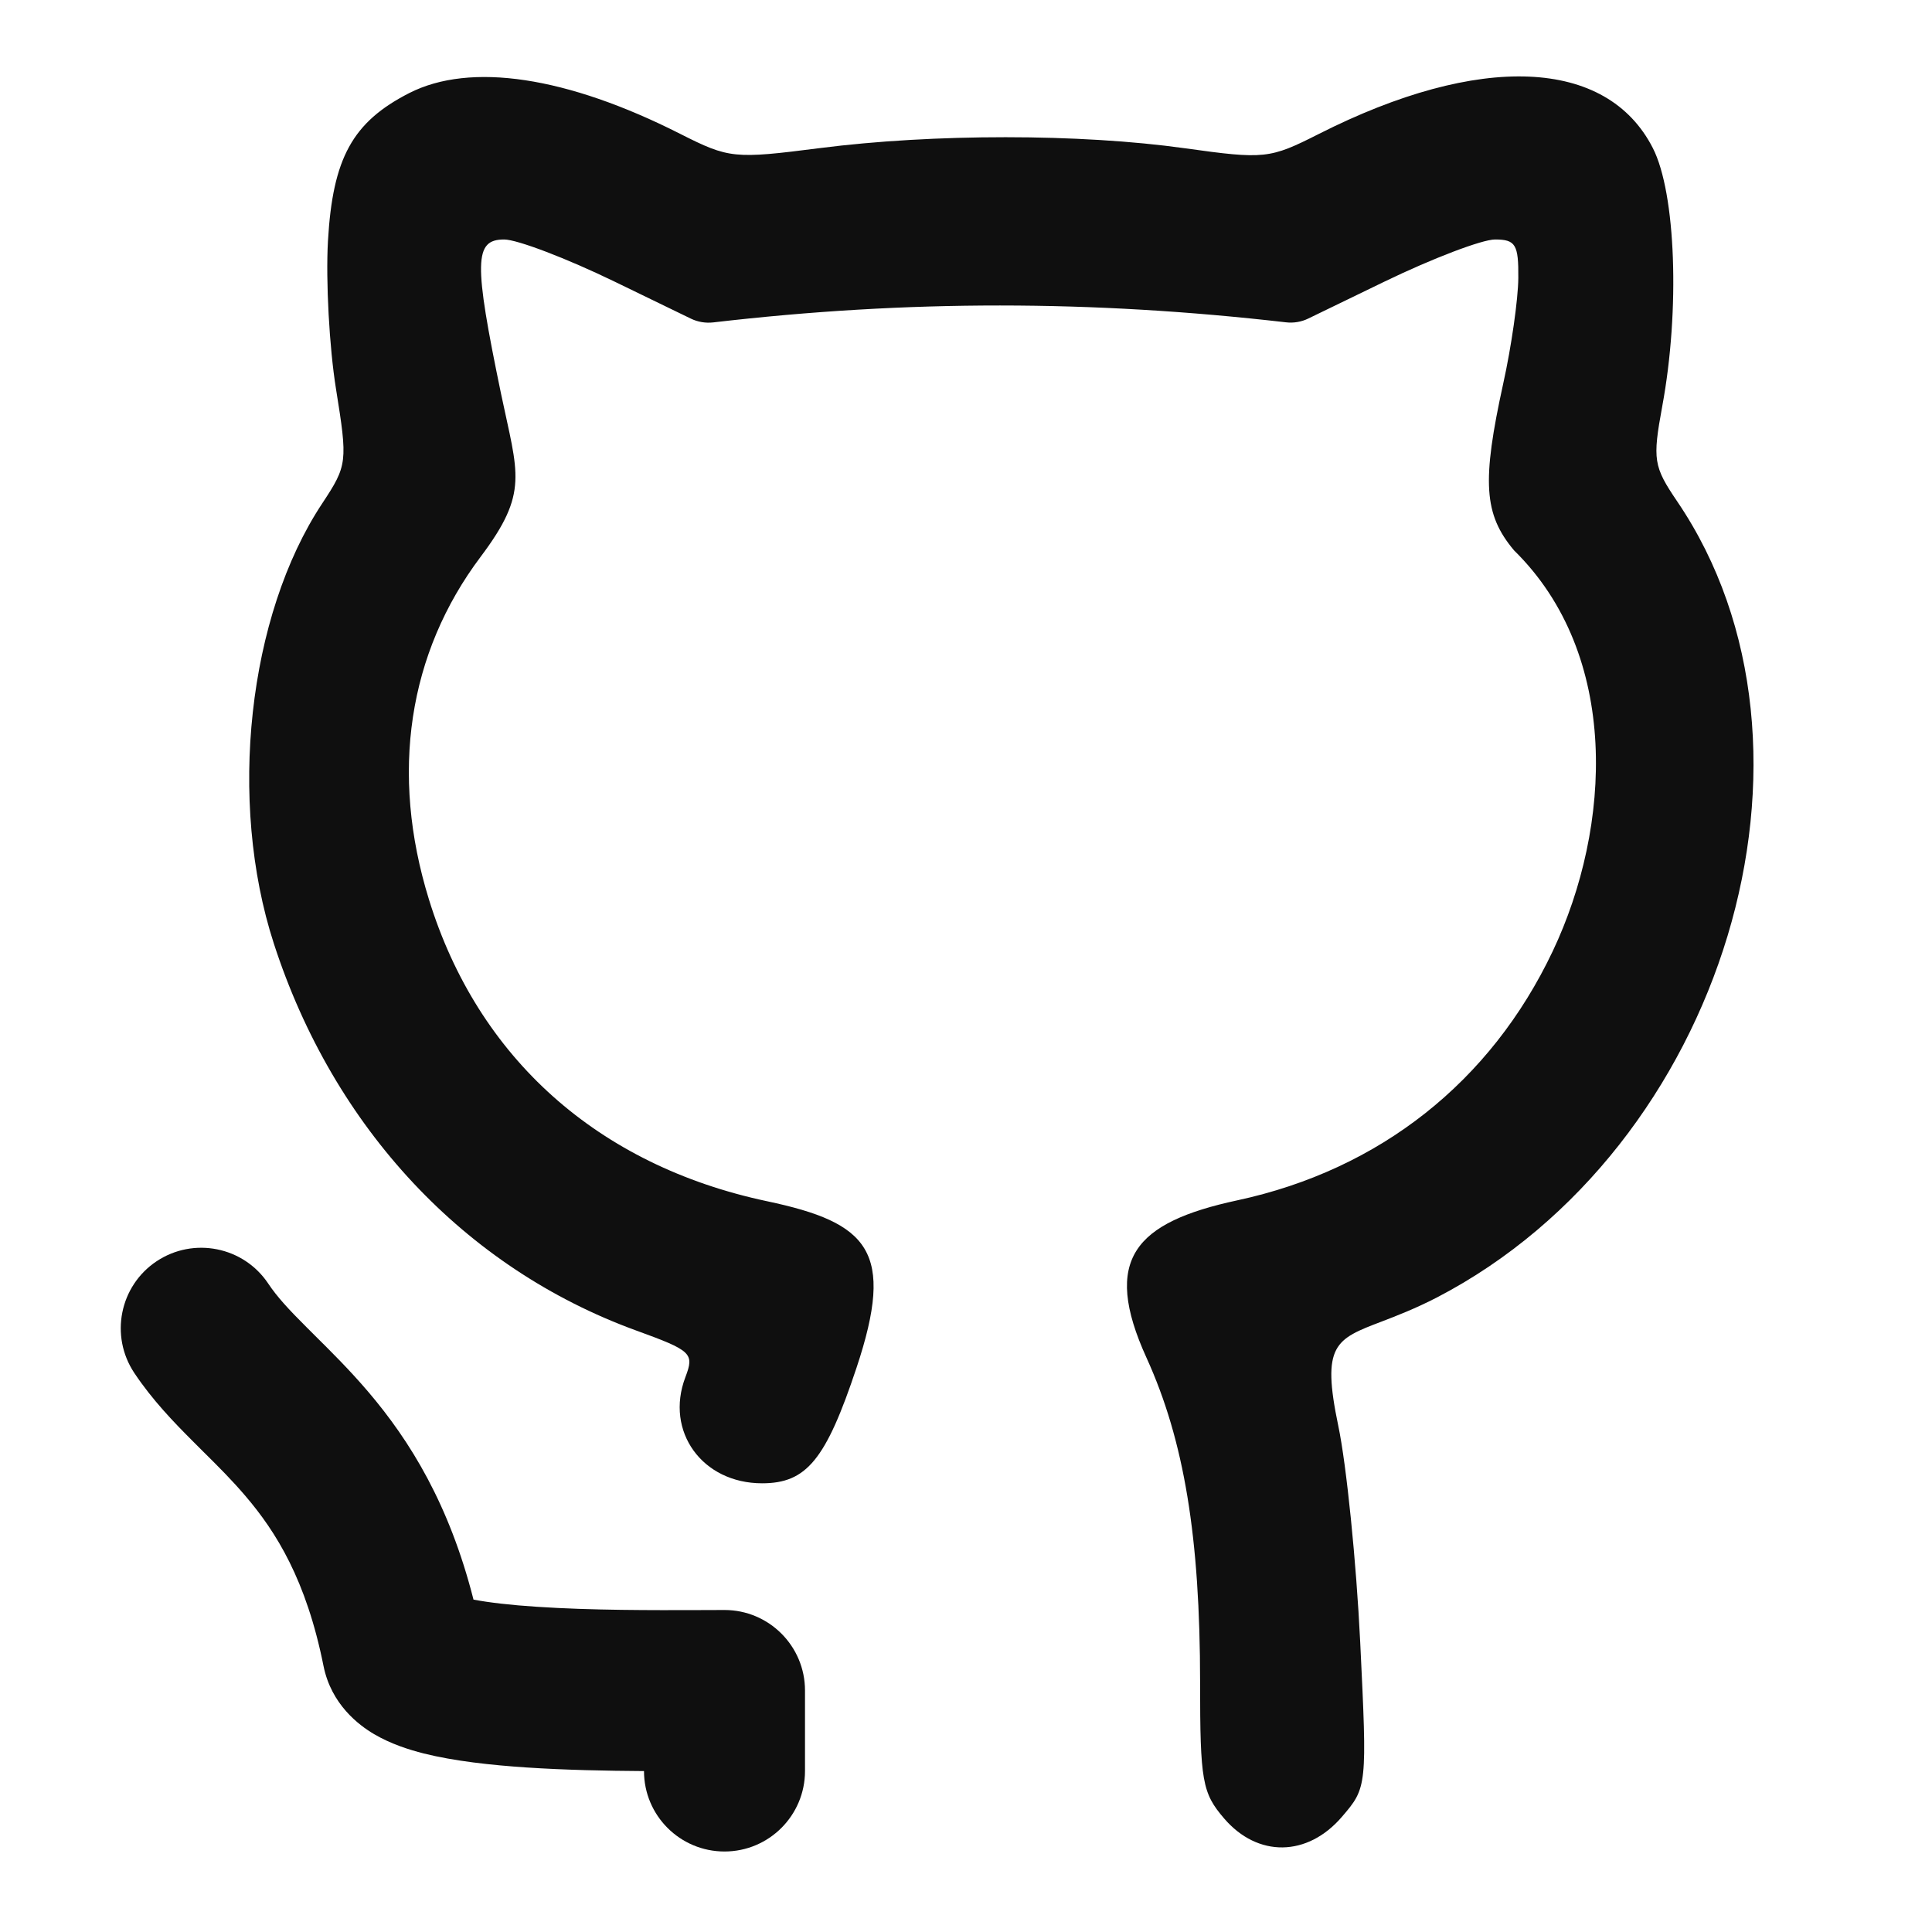
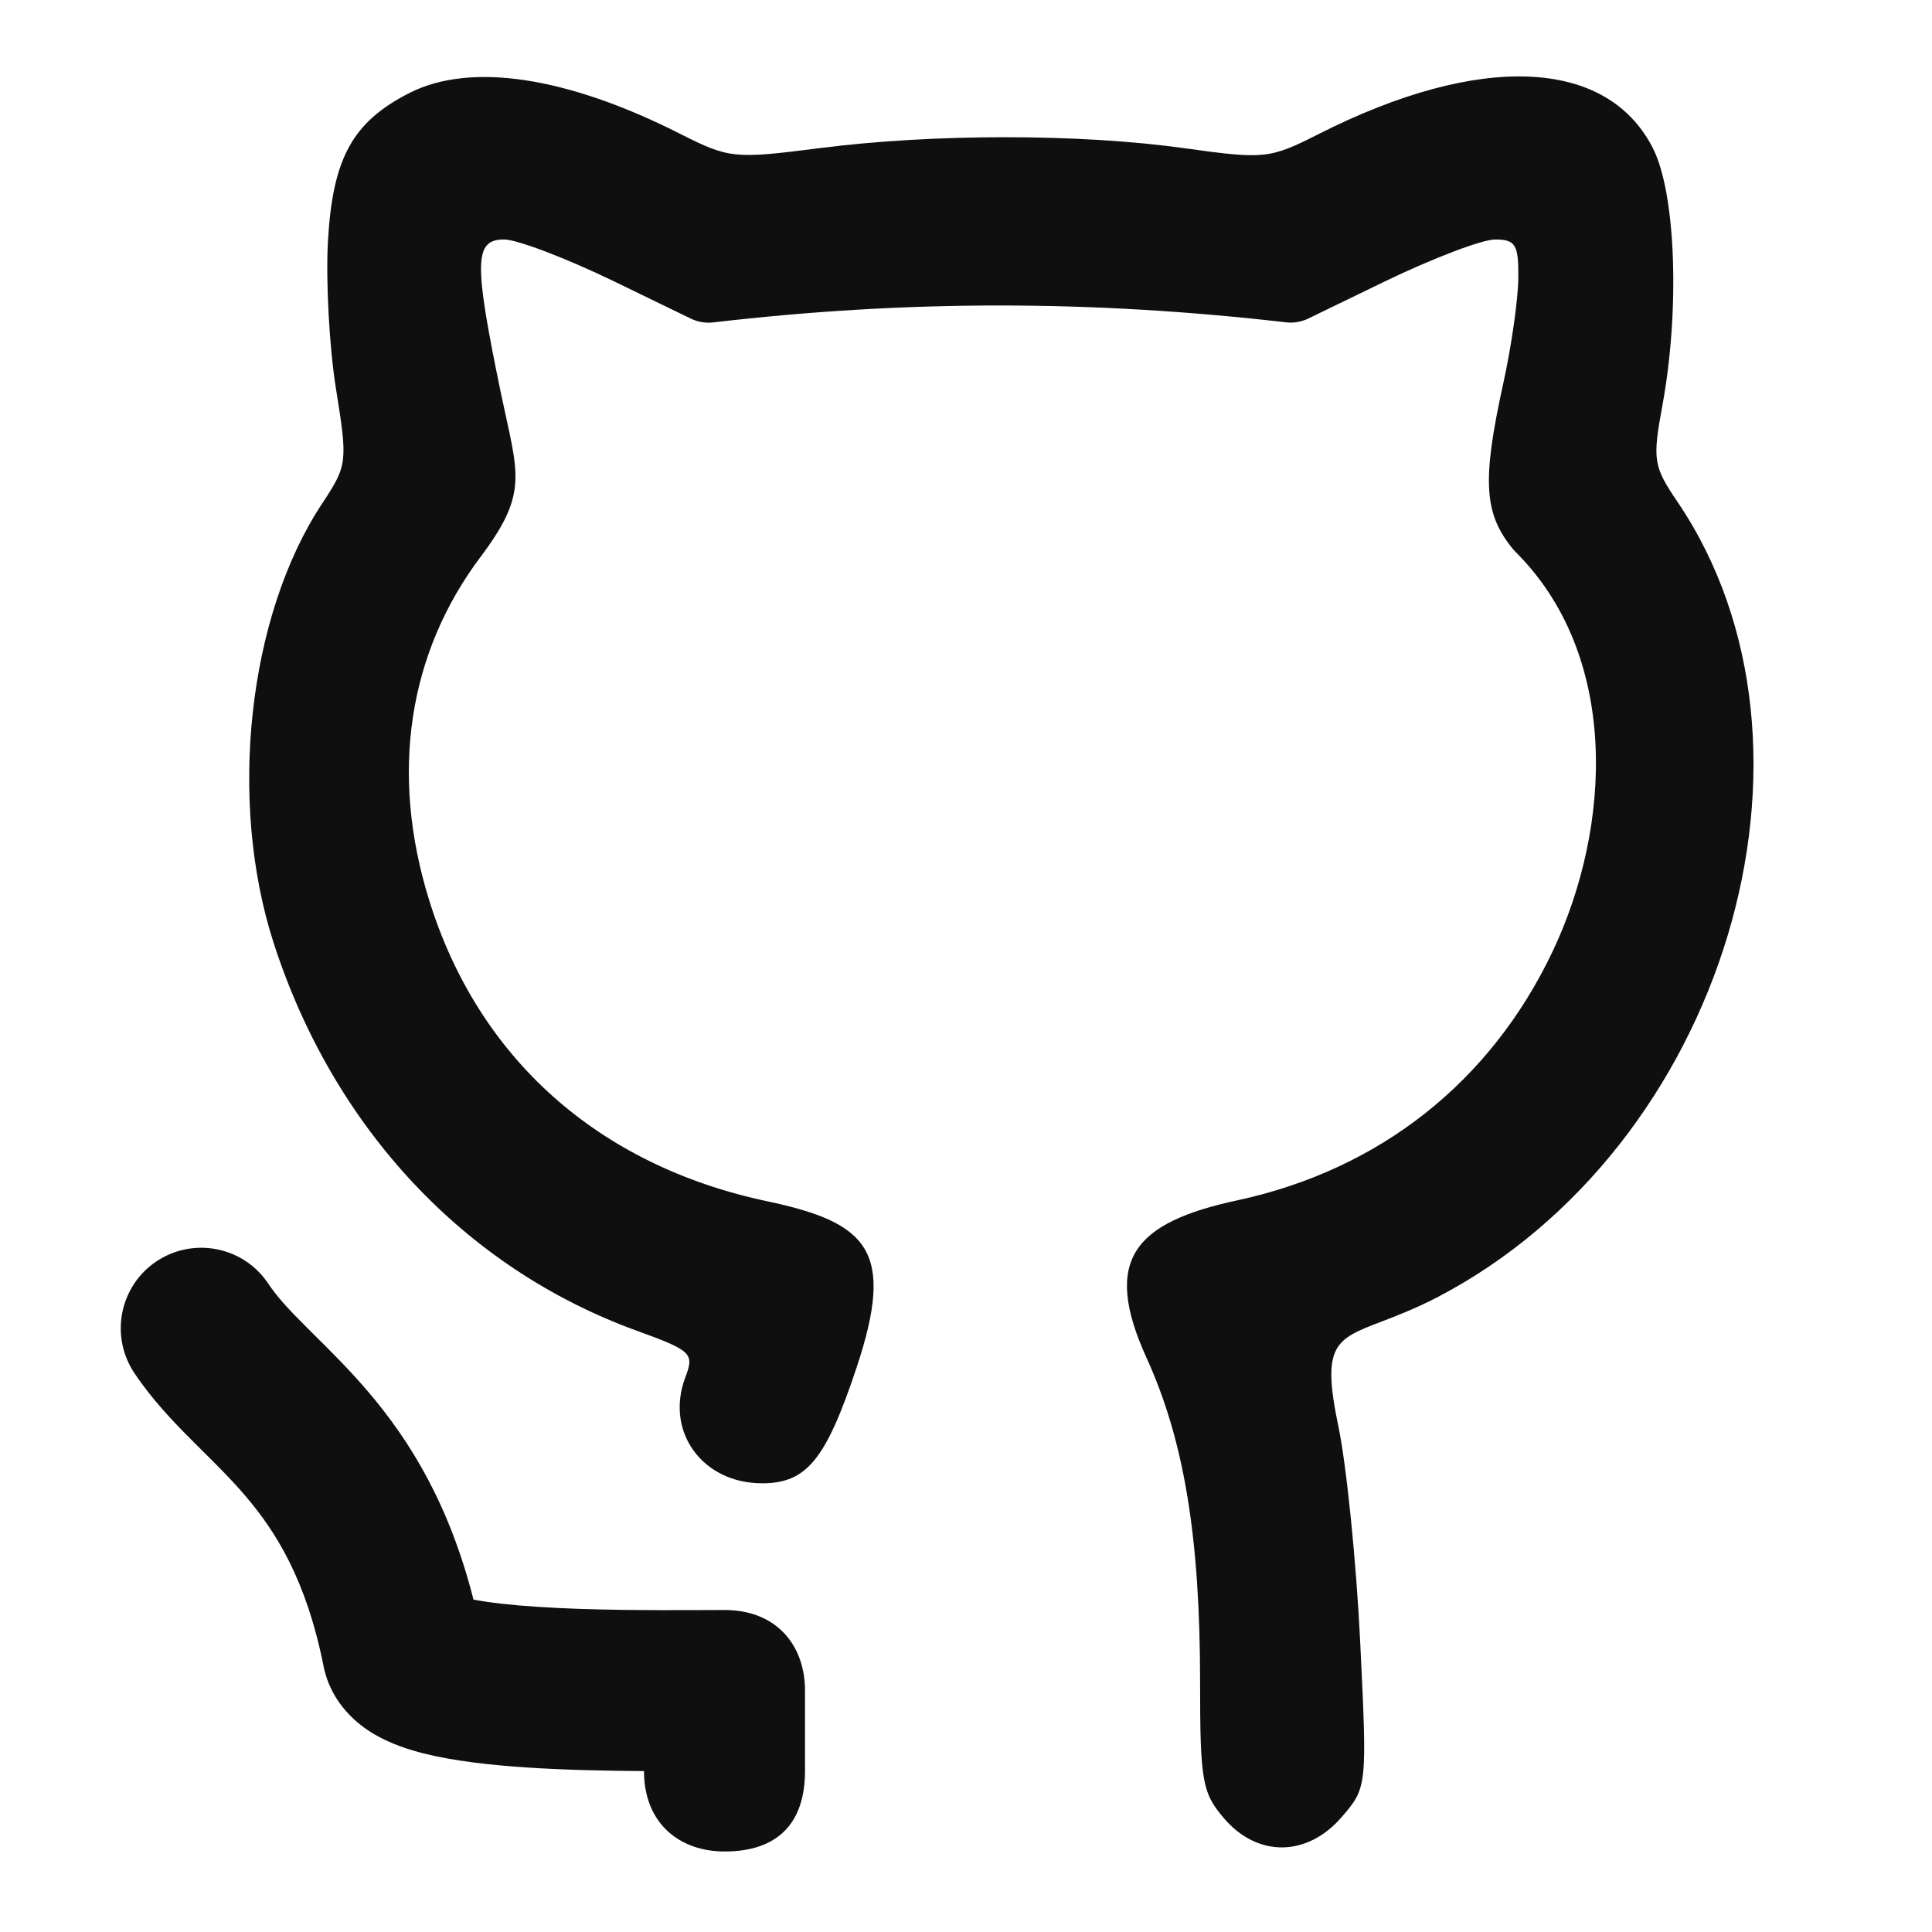
<svg xmlns="http://www.w3.org/2000/svg" class="github-icon" viewBox="0 0 24 24" fill="none">
  <path d="M4.074 2.994C4.133 1.964 4.379 1.516 5.084 1.156C5.844 0.769 7.041 0.949 8.45 1.663C9.057 1.97 9.119 1.976 10.182 1.84C11.596 1.659 13.416 1.659 14.721 1.842C15.708 1.98 15.773 1.973 16.381 1.665C18.381 0.652 19.96 0.718 20.532 1.839C20.818 2.398 20.871 3.85 20.649 5.047C20.527 5.711 20.54 5.794 20.835 6.229C22.915 9.294 21.416 14.262 17.853 16.116C17.58 16.257 17.35 16.345 17.163 16.417C16.588 16.636 16.413 16.703 16.625 17.714C16.727 18.2 16.849 19.409 16.897 20.4C16.984 22.192 16.983 22.205 16.669 22.57C16.241 23.068 15.624 23.076 15.207 22.59C14.934 22.273 14.908 22.124 14.908 20.901C14.908 19.095 14.71 17.895 14.242 16.866C13.685 15.642 14.098 15.185 15.37 14.911C17.138 14.531 18.519 13.44 19.289 11.815C20.021 10.27 20.131 8.135 18.808 6.837C18.432 6.389 18.406 5.984 18.674 4.763C18.775 4.307 18.859 3.718 18.861 3.454C18.865 3.038 18.827 2.975 18.572 2.975C18.41 2.975 17.792 3.211 17.199 3.498L16.252 3.957C16.166 3.999 16.07 4.015 15.975 4.004C13.568 3.727 11.28 3.723 8.861 4.005C8.765 4.016 8.669 4 8.582 3.958L7.636 3.499C7.043 3.211 6.425 2.975 6.263 2.975C5.889 2.975 5.884 3.251 6.224 4.891C6.433 5.892 6.573 6.115 5.971 6.916C5.069 8.116 4.844 9.606 5.328 11.172C5.937 13.145 7.429 14.477 9.528 14.922C10.793 15.19 11.123 15.54 10.64 16.991C10.26 18.132 10.02 18.426 9.467 18.426C8.724 18.426 8.258 17.782 8.514 17.108C8.627 16.811 8.594 16.779 7.897 16.526C5.771 15.75 4.145 14.013 3.402 11.722C2.827 9.952 3.08 7.647 4.002 6.255C4.316 5.78 4.32 5.74 4.174 4.832C4.091 4.318 4.046 3.491 4.074 2.994Z" fill="#0F0F0F" />
-   <path d="M3.332 15.945C3.026 15.486 2.405 15.362 1.945 15.668C1.486 15.974 1.362 16.595 1.668 17.055C1.894 17.394 2.165 17.673 2.394 17.902C2.437 17.945 2.478 17.986 2.518 18.026C2.711 18.217 2.881 18.386 3.051 18.586C3.429 19.029 3.805 19.626 4.019 20.696C4.115 21.173 4.457 21.43 4.647 21.542C4.853 21.663 5.078 21.735 5.263 21.782C5.642 21.877 6.102 21.927 6.538 21.956C7.017 21.988 7.536 21.998 8 22.001C8 22.553 8.448 23 9 23C9.552 23 10 22.552 10 22V21C10 20.448 9.552 20 9 20C8.906 20 8.804 20 8.696 20.001C8.109 20.003 7.344 20.005 6.67 19.96C6.345 19.939 6.078 19.908 5.882 19.871C5.581 18.687 5.094 17.899 4.574 17.289C4.344 17.019 4.106 16.783 3.912 16.591C3.876 16.555 3.841 16.521 3.809 16.488C3.585 16.265 3.439 16.106 3.332 15.945Z" fill="#0F0F0F" />
+   <path d="M3.332 15.945C3.026 15.486 2.405 15.362 1.945 15.668C1.486 15.974 1.362 16.595 1.668 17.055C1.894 17.394 2.165 17.673 2.394 17.902C2.437 17.945 2.478 17.986 2.518 18.026C2.711 18.217 2.881 18.386 3.051 18.586C3.429 19.029 3.805 19.626 4.019 20.696C4.115 21.173 4.457 21.43 4.647 21.542C4.853 21.663 5.078 21.735 5.263 21.782C5.642 21.877 6.102 21.927 6.538 21.956C7.017 21.988 7.536 21.998 8 22.001C8 22.656 8.448 23 9 23C9.655 23 10 22.655 10 22V21C10 20.448 9.655 20 9 20C8.906 20 8.804 20 8.696 20.001C8.109 20.003 7.344 20.005 6.67 19.96C6.345 19.939 6.078 19.908 5.882 19.871C5.581 18.687 5.094 17.899 4.574 17.289C4.344 17.019 4.106 16.783 3.912 16.591C3.876 16.555 3.841 16.521 3.809 16.488C3.585 16.265 3.439 16.106 3.332 15.945Z" fill="#0F0F0F" />
</svg>
